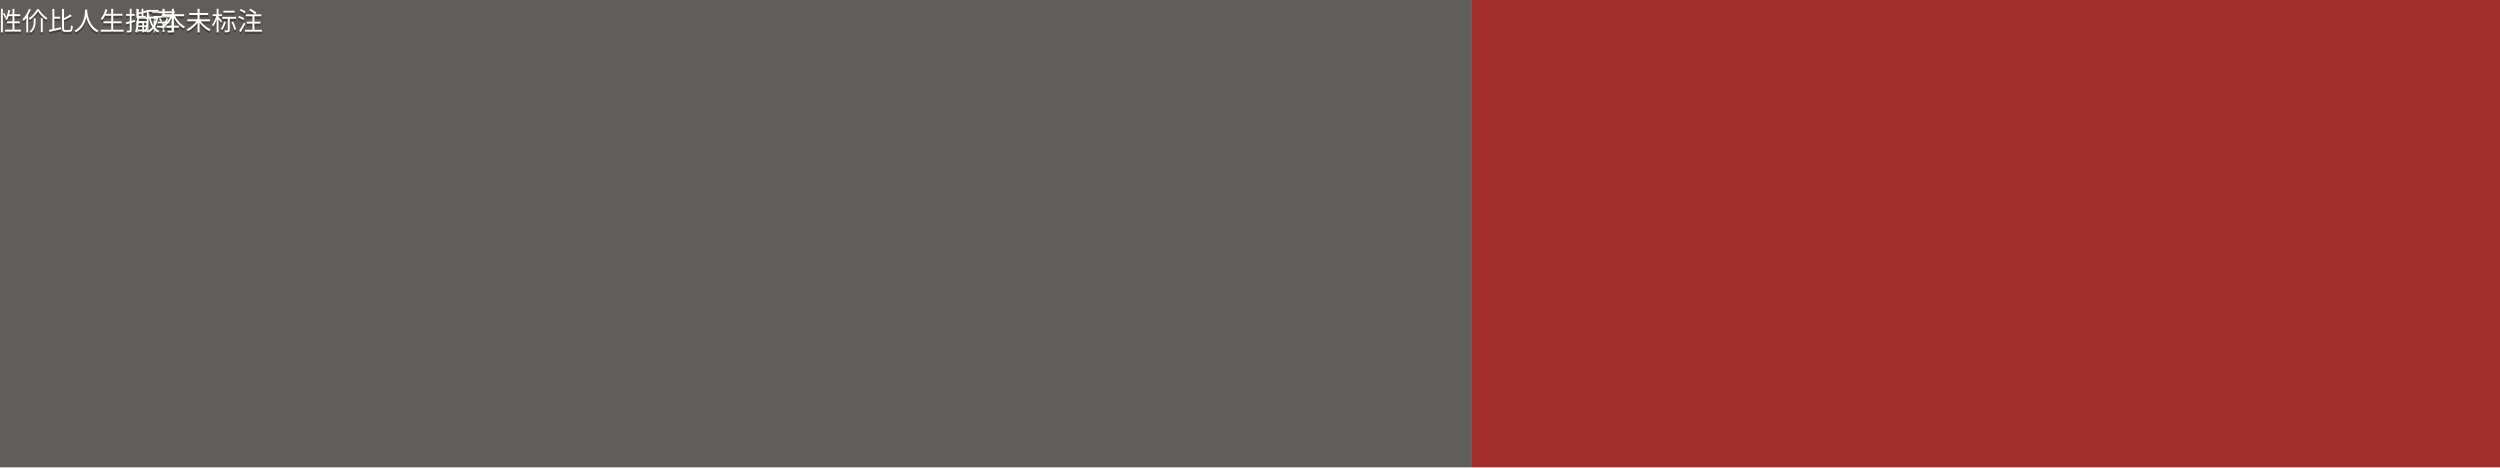
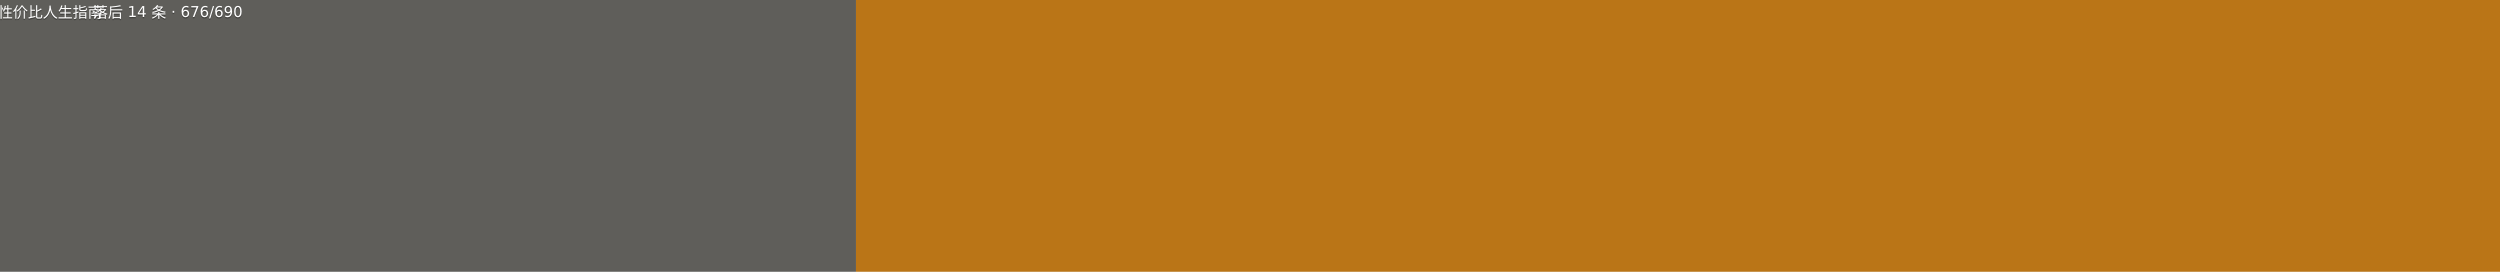
- <svg xmlns="http://www.w3.org/2000/svg" width="107" height="20" viewBox="0 0 1070 200" role="img" aria-label="高性价比人生指南: 版本未标注">
+ <svg xmlns="http://www.w3.org/2000/svg" width="184" height="20" viewBox="0 0 1840 200" role="img" aria-label="高性价比人生指南: 落后 14 条 · 676/690">
  <g>
    <rect width="630" height="200" fill="#5f5e5a" />
-     <rect x="630" width="440" height="200" fill="#a32d2d" />
+     <rect x="630" width="1210" height="200" fill="#ba7517" />
    <g fill="#fff" text-anchor="middle" font-family="Verdana,Geneva,DejaVu Sans,sans-serif" font-size="110">
      <text x="315" y="140" fill="#010101" fill-opacity=".3" transform="scale(.1)">高性价比人生指南</text>
      <text x="315" y="130" transform="scale(.1)">高性价比人生指南</text>
-       <text x="850" y="140" fill="#010101" fill-opacity=".3" transform="scale(.1)">版本未标注</text>
-       <text x="850" y="130" transform="scale(.1)">版本未标注</text>
+       <text x="1235" y="140" fill="#010101" fill-opacity=".3" transform="scale(.1)">落后 14 条 · 676/690</text>
+       <text x="1235" y="130" transform="scale(.1)">落后 14 条 · 676/690</text>
    </g>
  </g>
</svg>
